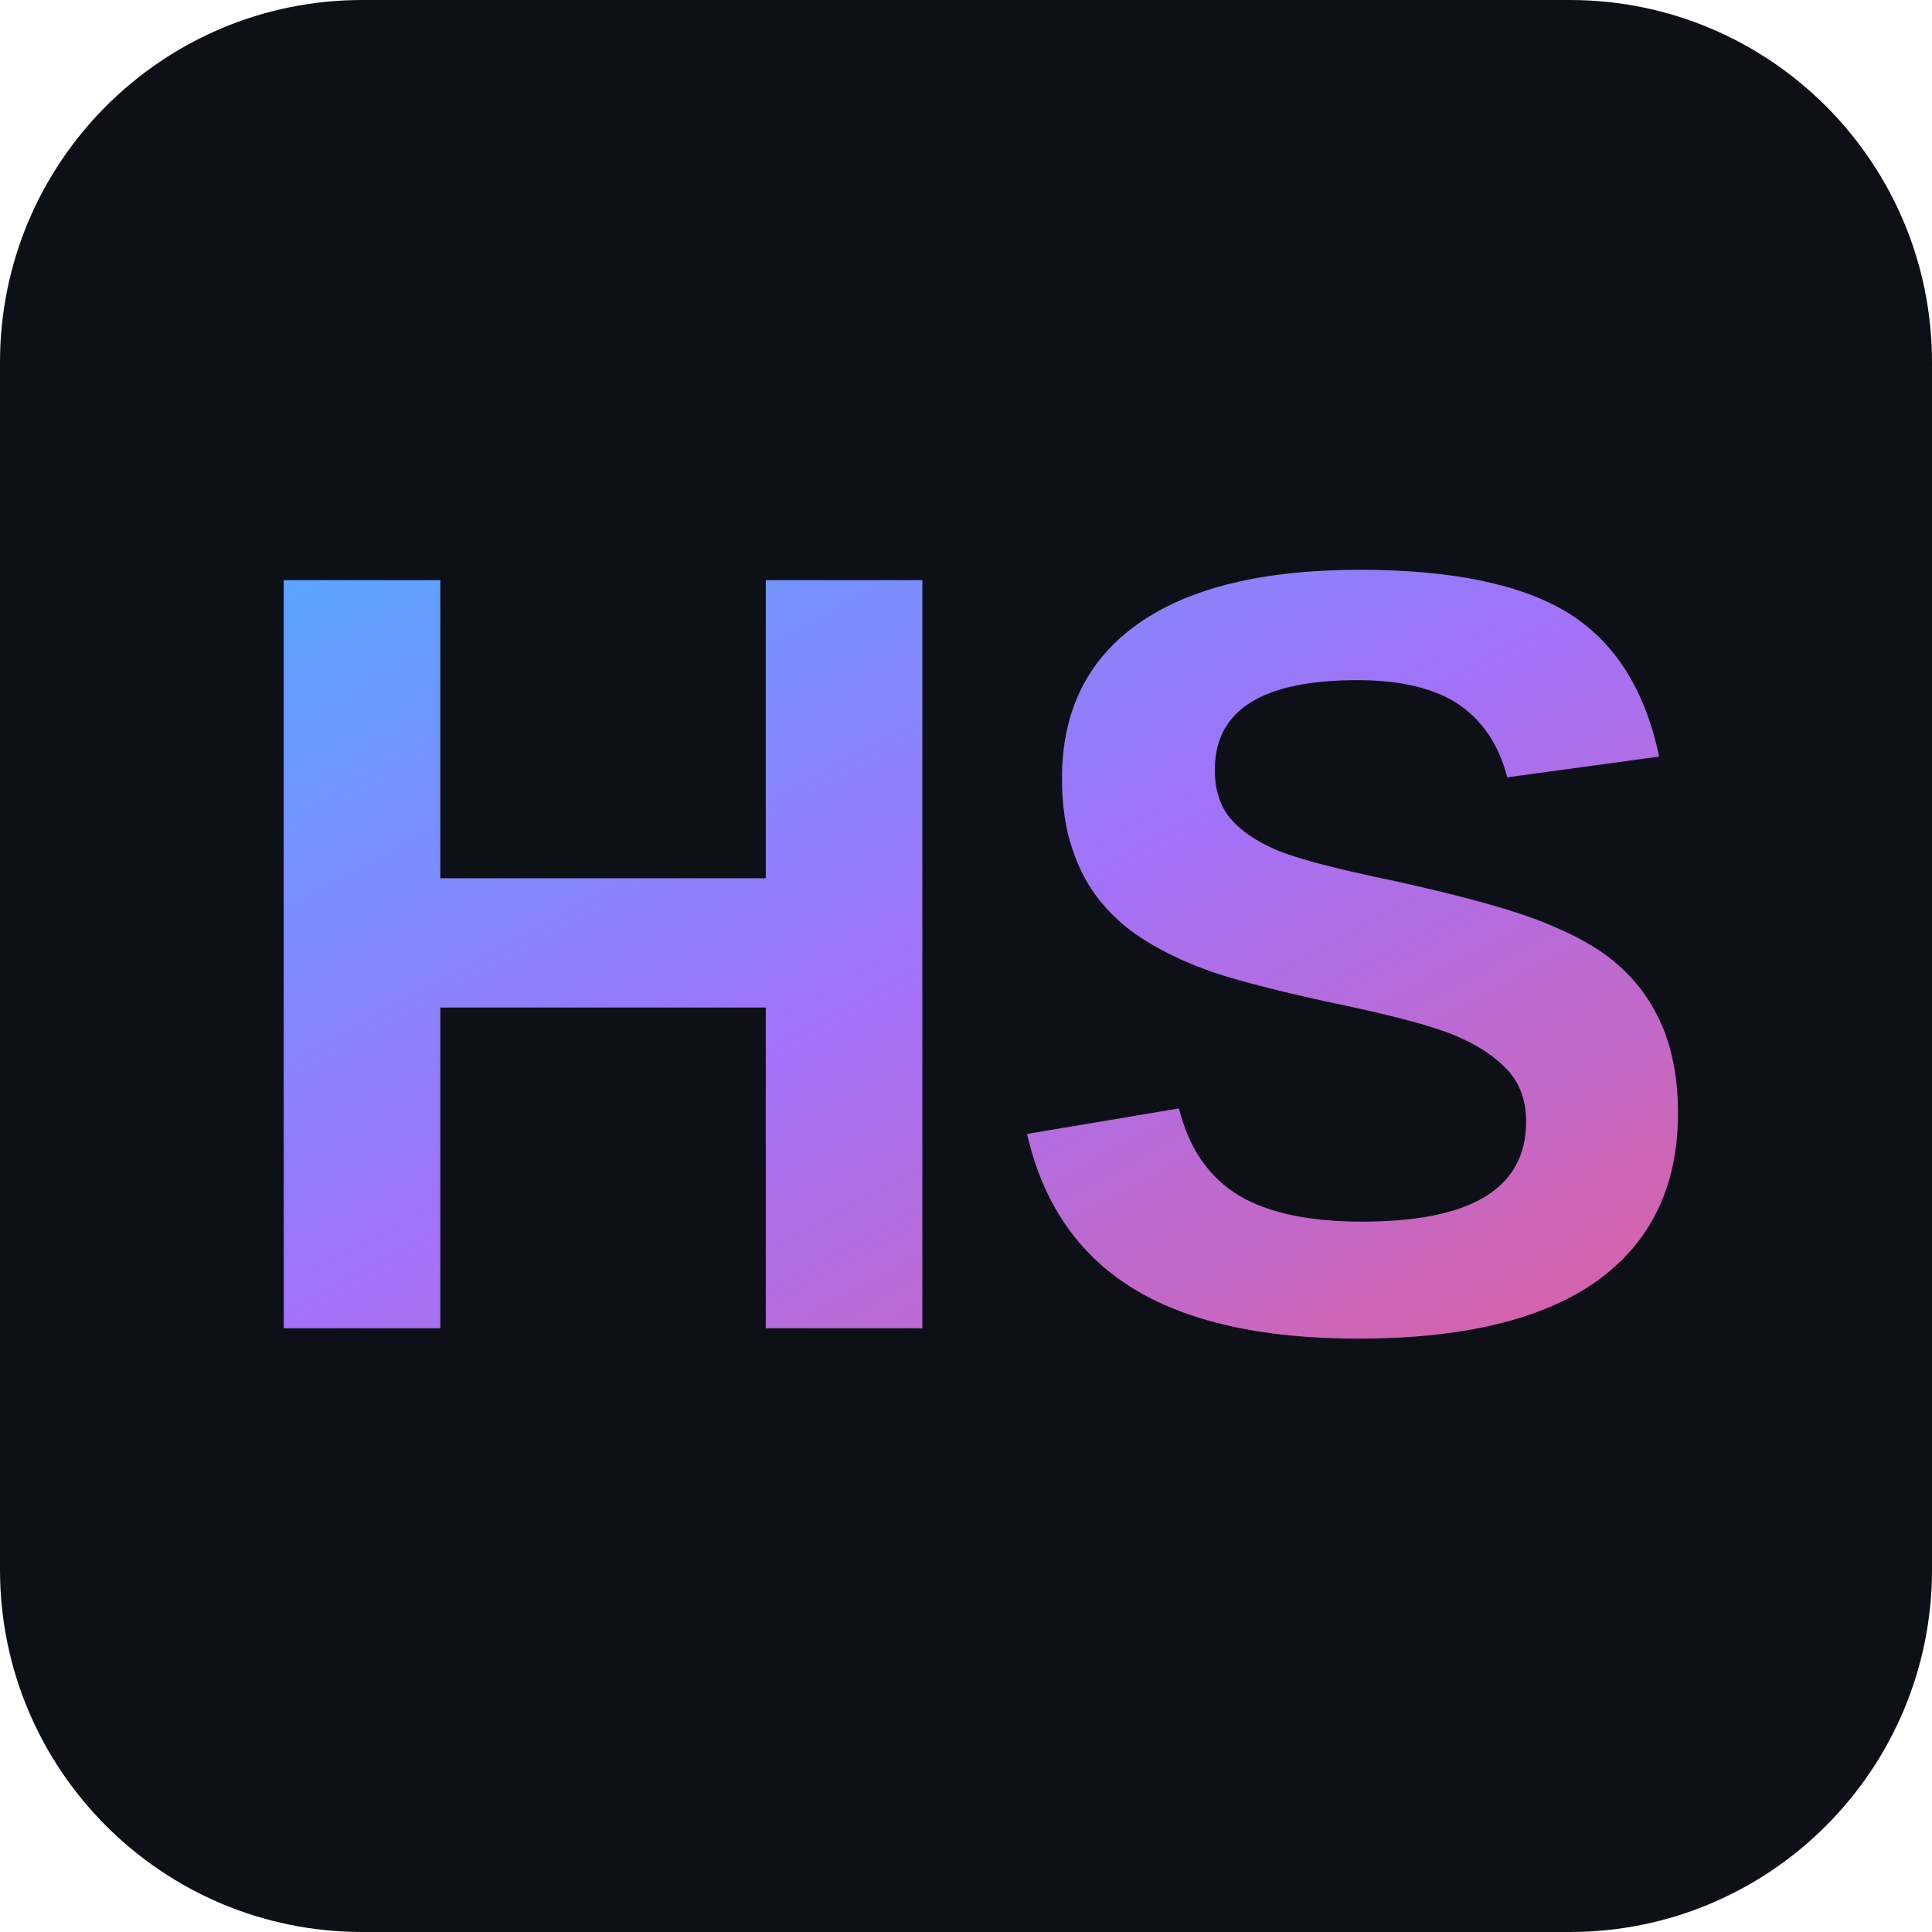
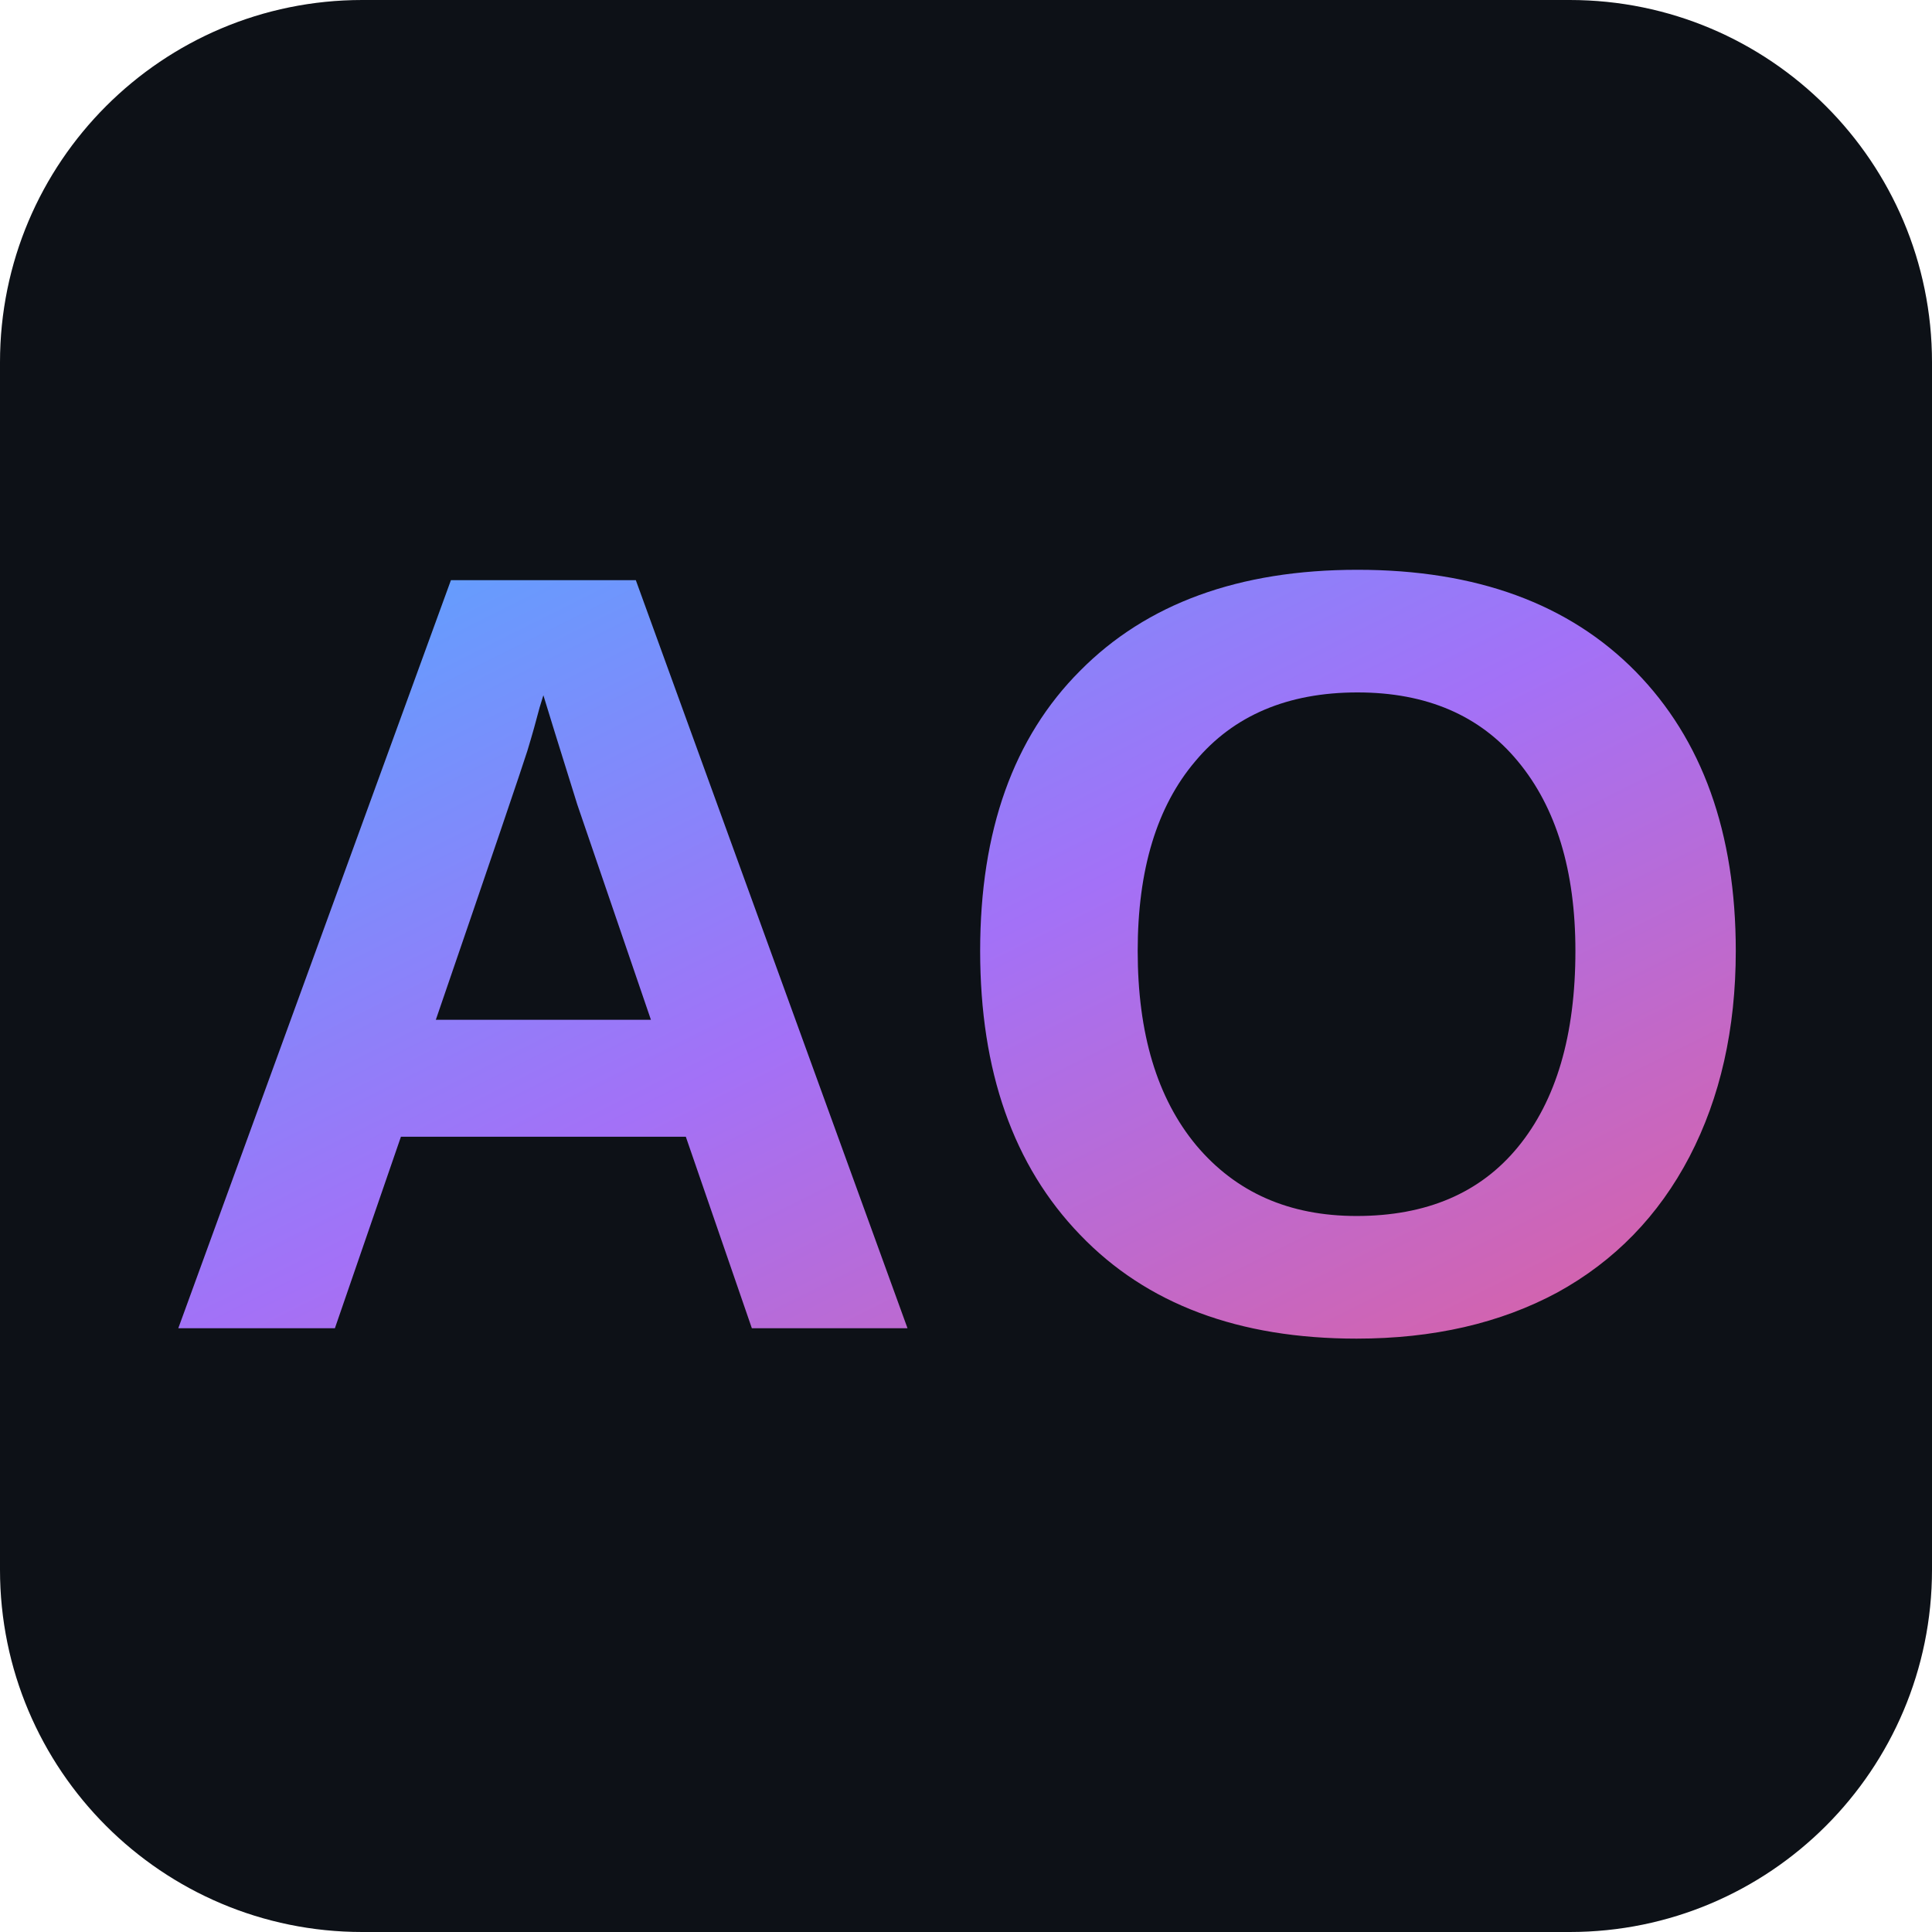
<svg xmlns="http://www.w3.org/2000/svg" width="32" height="32" viewBox="0 0 32 32">
  <defs>
    <linearGradient id="grad1" x1="0%" y1="0%" x2="100%" y2="100%">
      <stop offset="0%" style="stop-color:#58a6ff;stop-opacity:1" />
      <stop offset="50%" style="stop-color:#a371f7;stop-opacity:1" />
      <stop offset="100%" style="stop-color:#db61a2;stop-opacity:1" />
    </linearGradient>
  </defs>
  <rect width="32" height="32" rx="6" fill="#0d1117" />
-   <text x="16" y="22" font-family="Arial, sans-serif" font-size="18" font-weight="bold" fill="url(#grad1)" text-anchor="middle">HS</text>
+   <text x="16" y="22" font-family="Arial, sans-serif" font-size="18" font-weight="bold" fill="url(#grad1)" text-anchor="middle">AO</text>
</svg>
